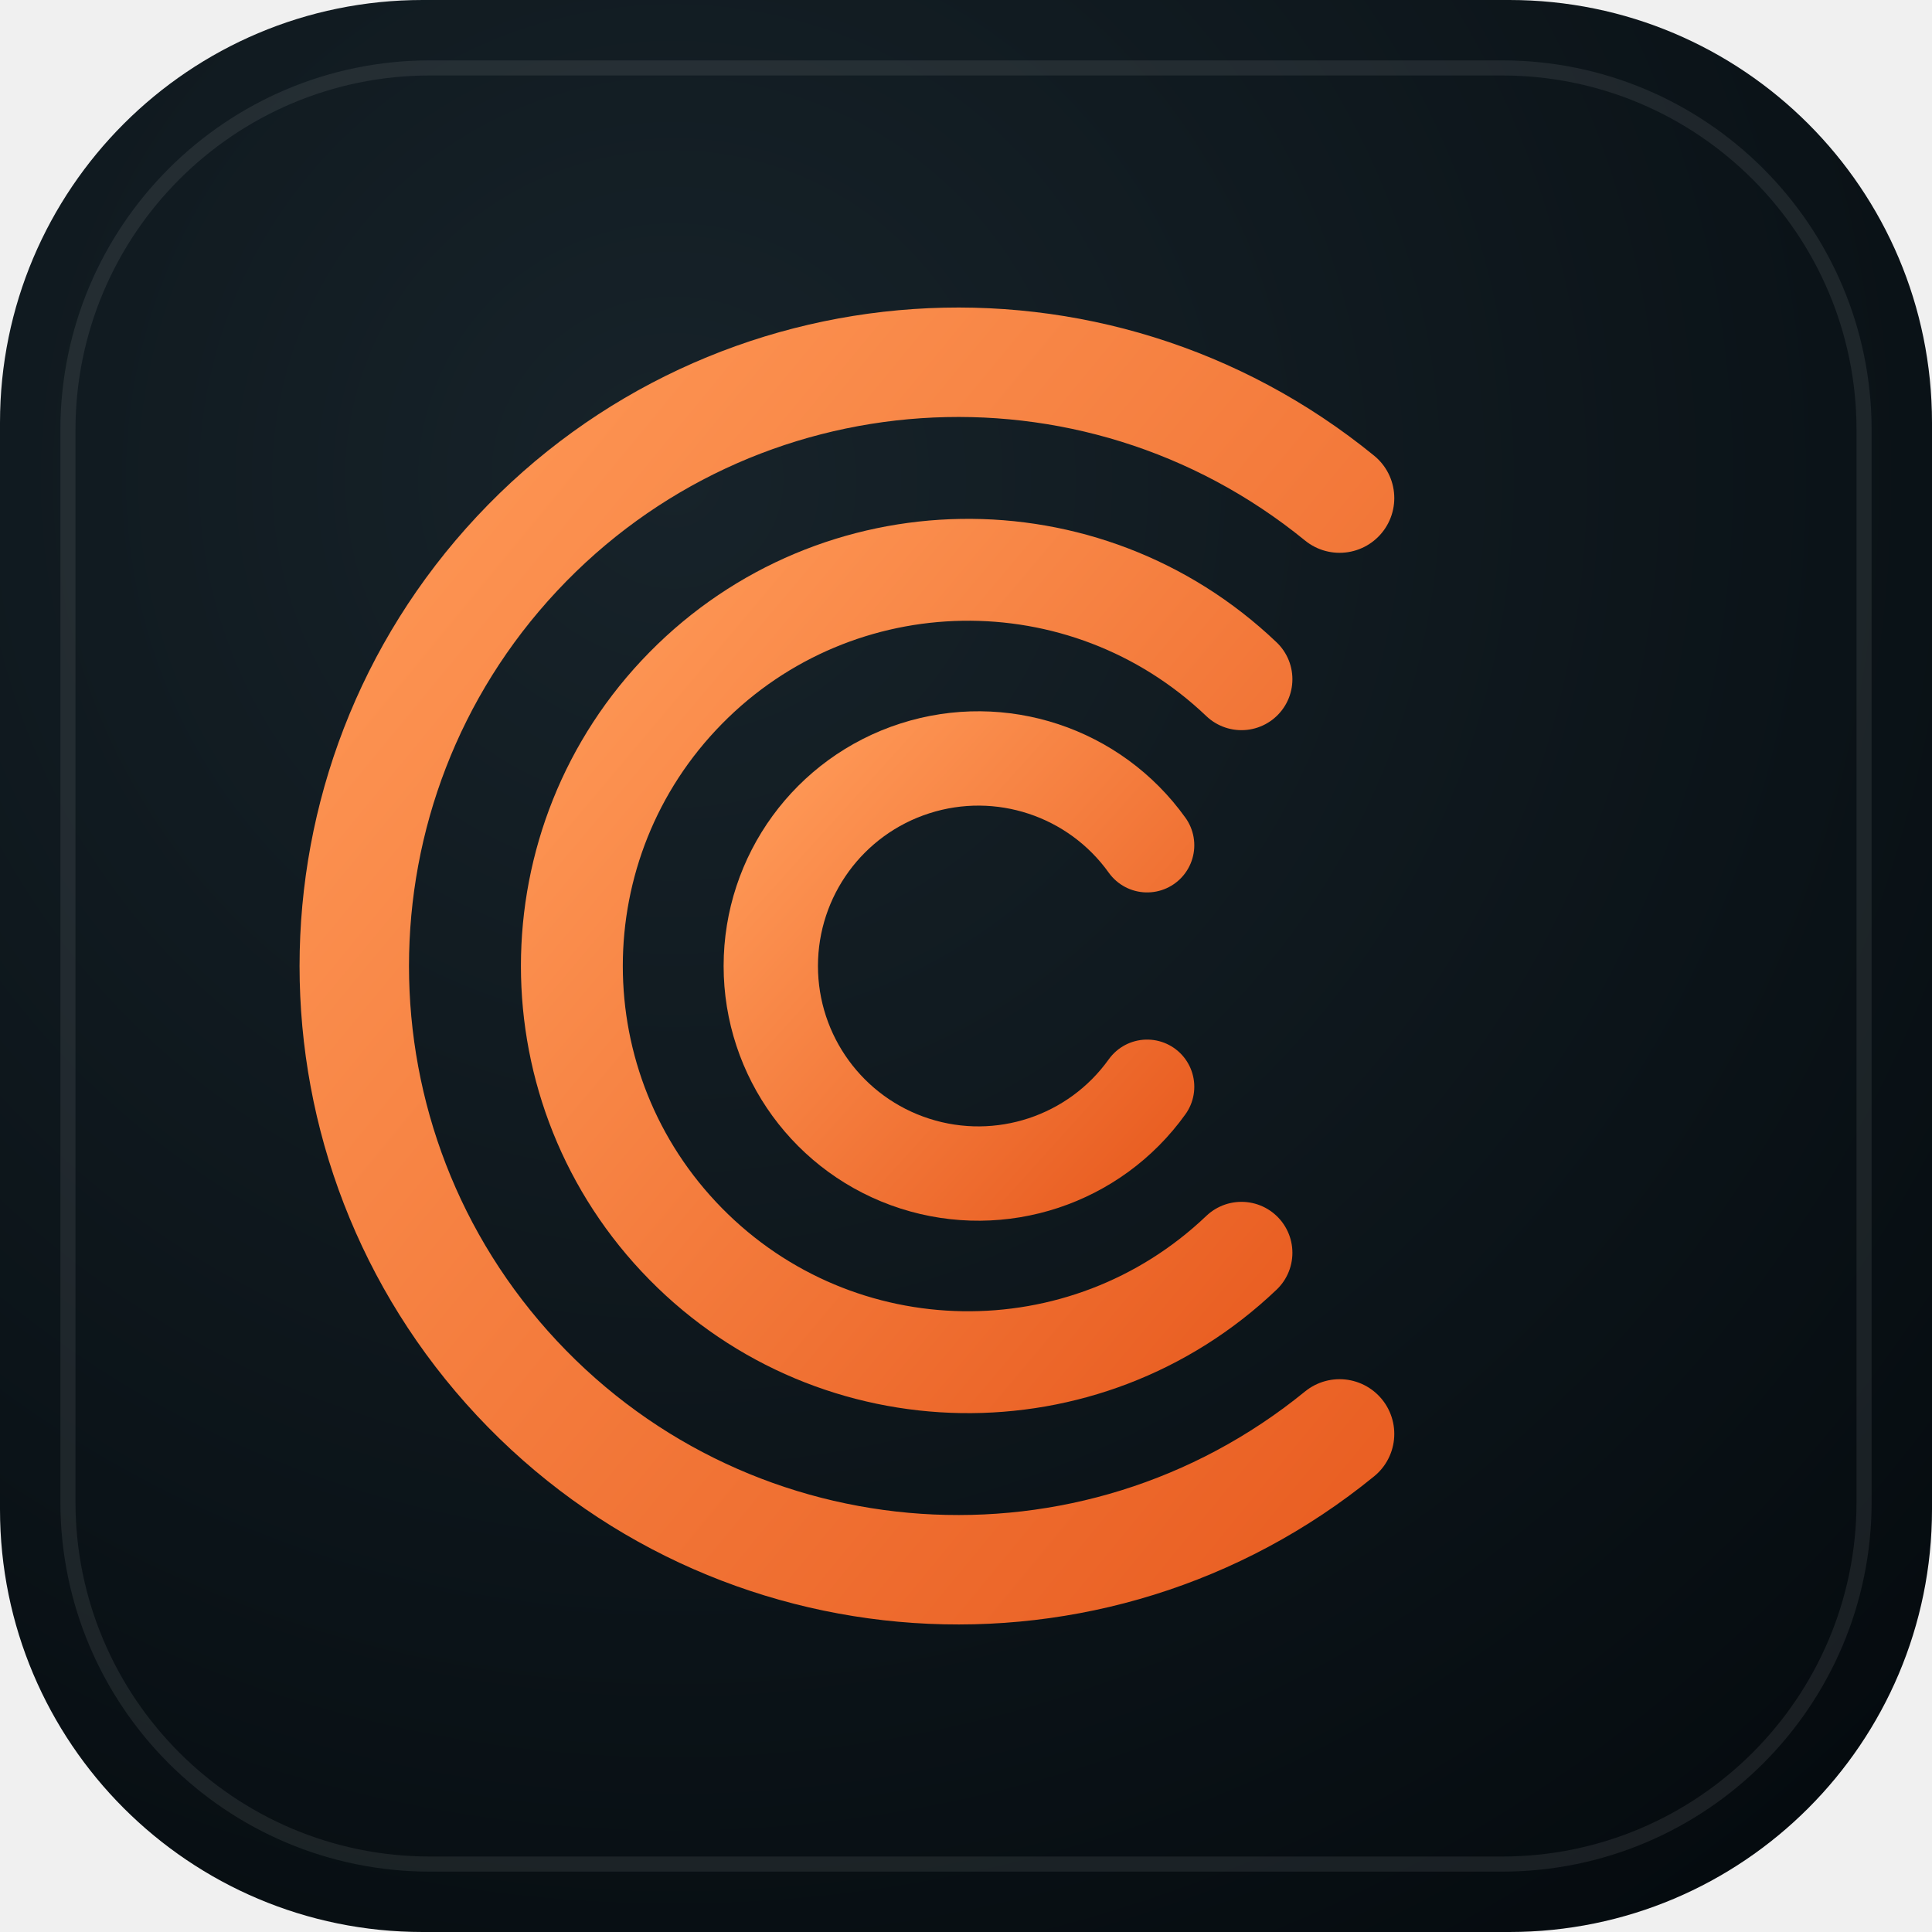
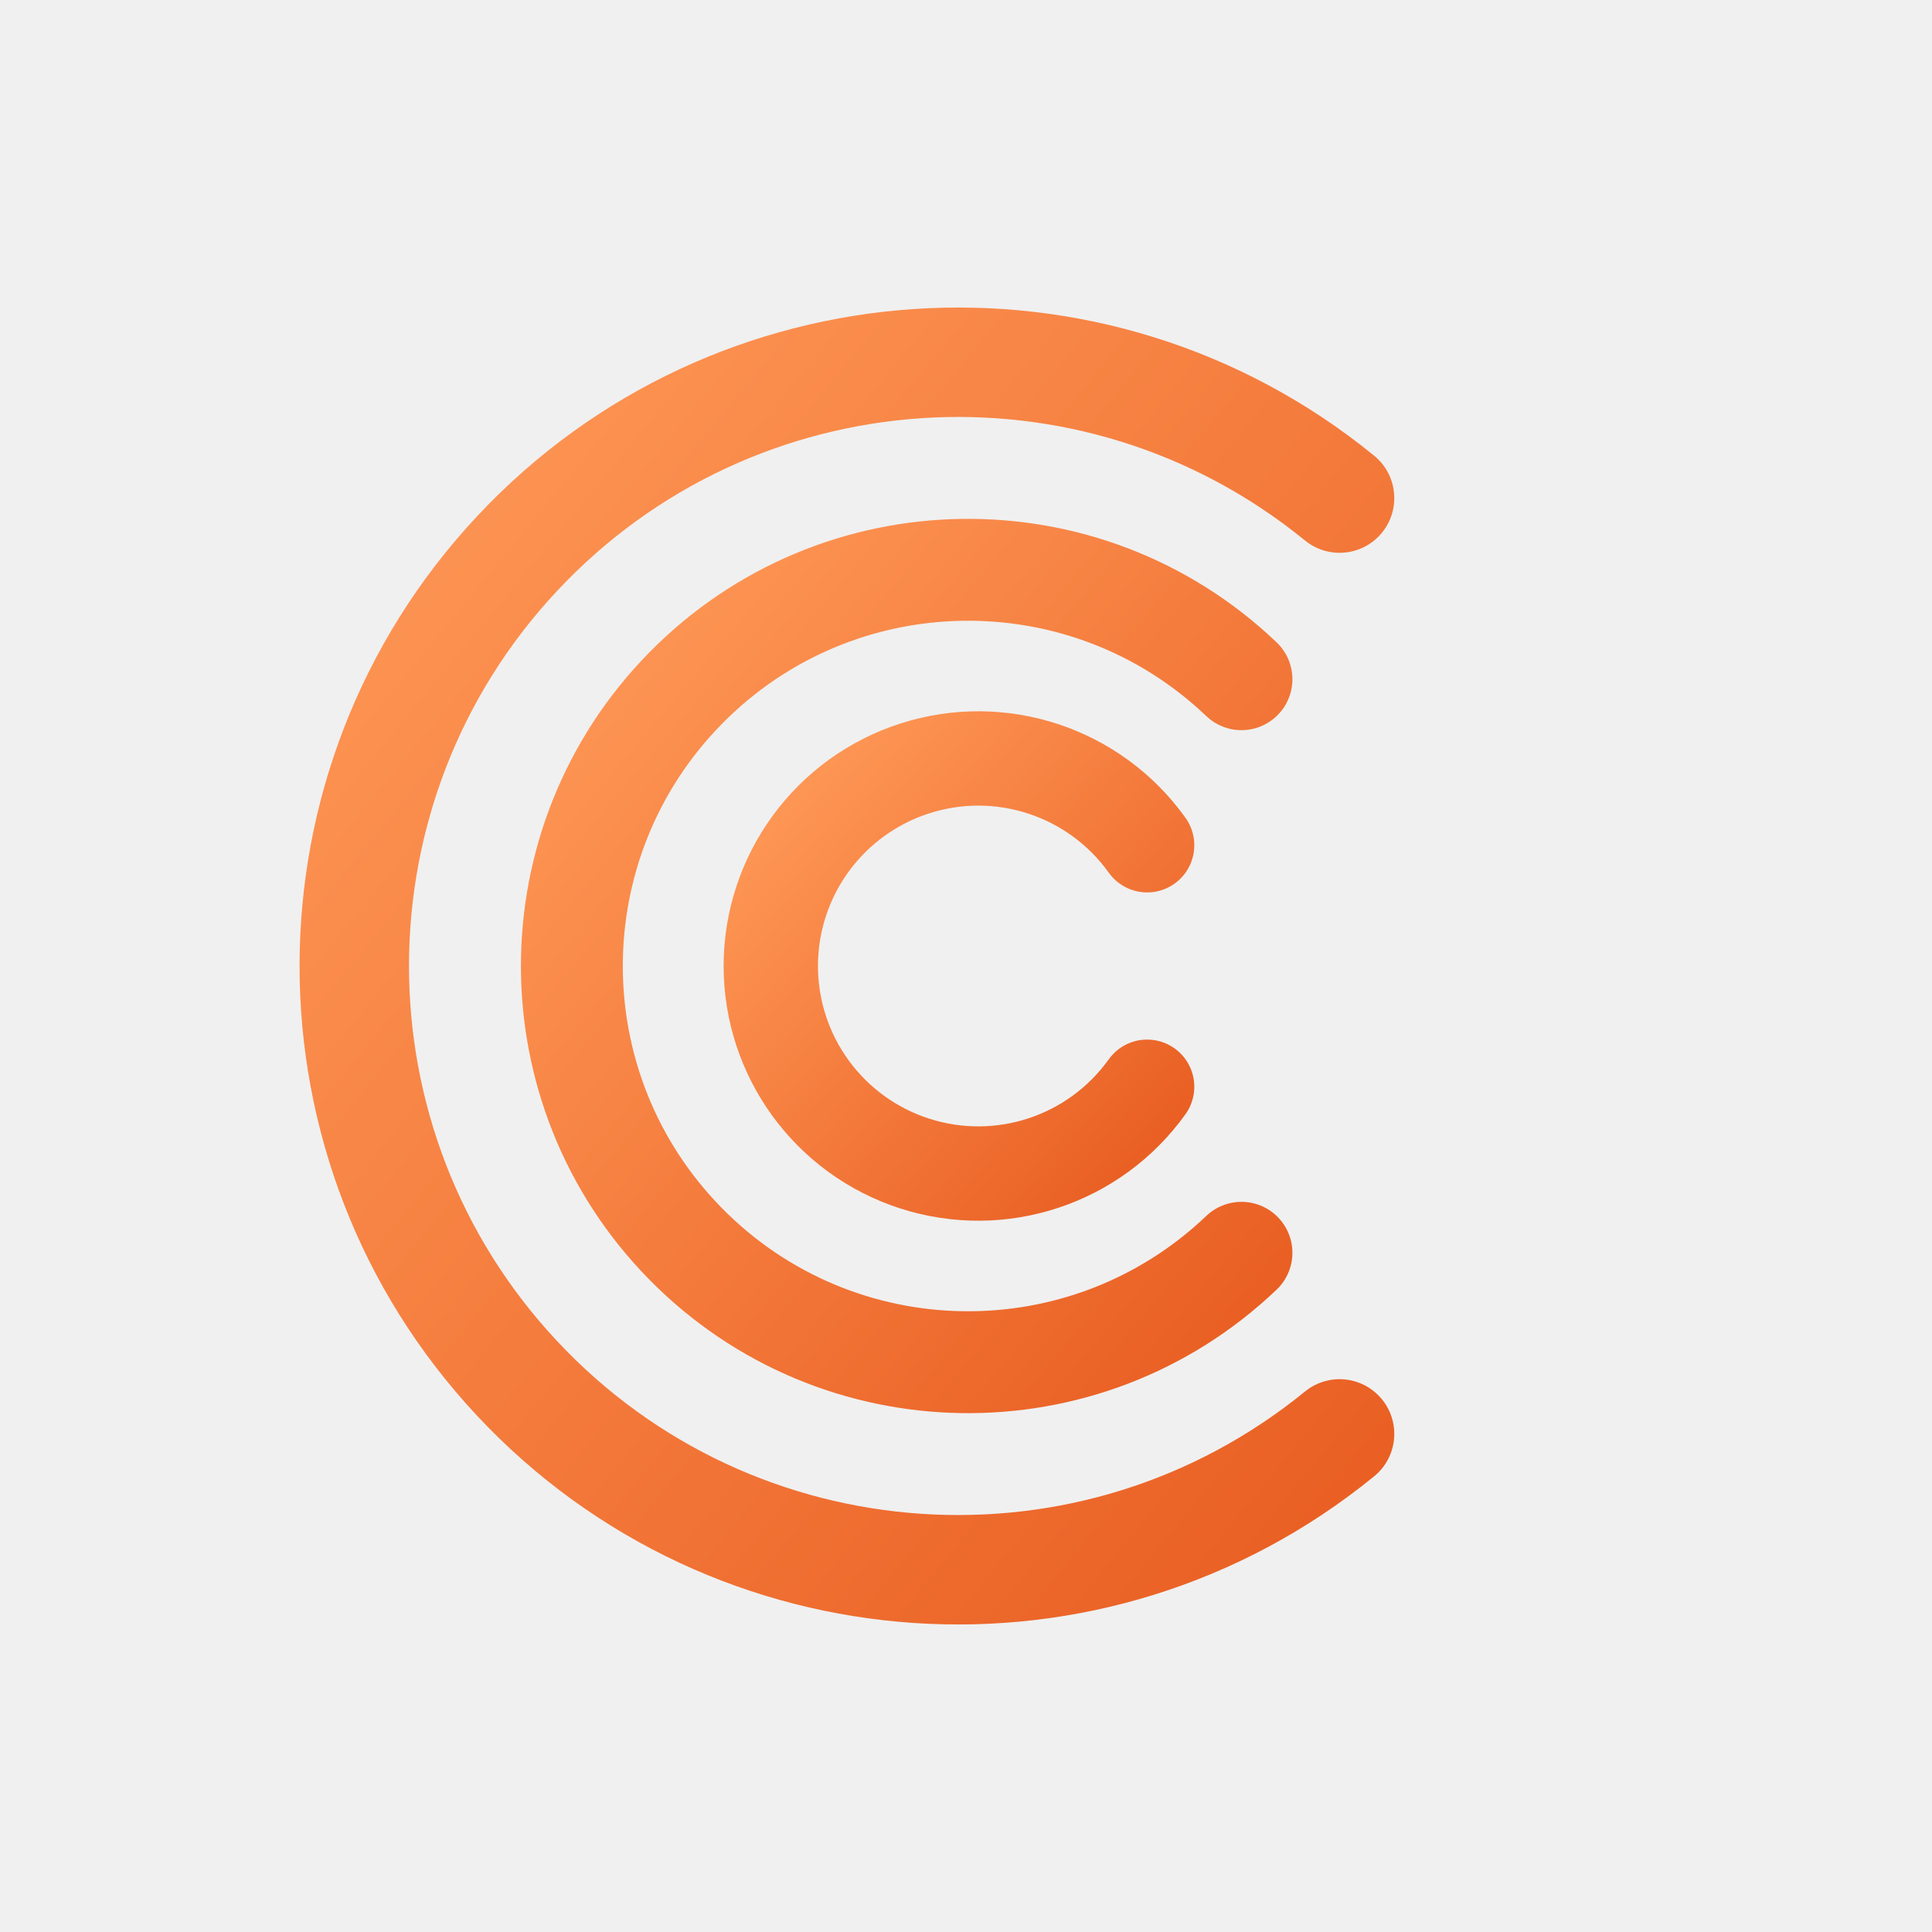
<svg xmlns="http://www.w3.org/2000/svg" width="512" height="512" viewBox="0 0 512 512">
  <defs>
    <radialGradient id="bg" cx="35%" cy="25%" r="90%">
      <stop offset="0" stop-color="#17232a" />
      <stop offset="1" stop-color="#050b0f" />
    </radialGradient>
    <linearGradient id="spice" x1="0" y1="0" x2="1" y2="1">
      <stop offset="0" stop-color="#ff9a58" />
      <stop offset="1" stop-color="#e95e22" />
    </linearGradient>
  </defs>
-   <rect width="512" height="512" rx="112" fill="url(#bg)" />
-   <rect x="18" y="18" width="476" height="476" rx="96" fill="none" stroke="#ffffff" stroke-opacity=".08" stroke-width="4" />
  <g fill="none" stroke="url(#spice)" stroke-linecap="round">
    <path d="M355 132a160 160 0 1 0 0 248" stroke-width="29" />
    <path d="M329 180a105 105 0 1 0 0 152" stroke-width="27" />
    <path d="M304 224a55 55 0 1 0 0 64" stroke-width="25" />
  </g>
</svg>
